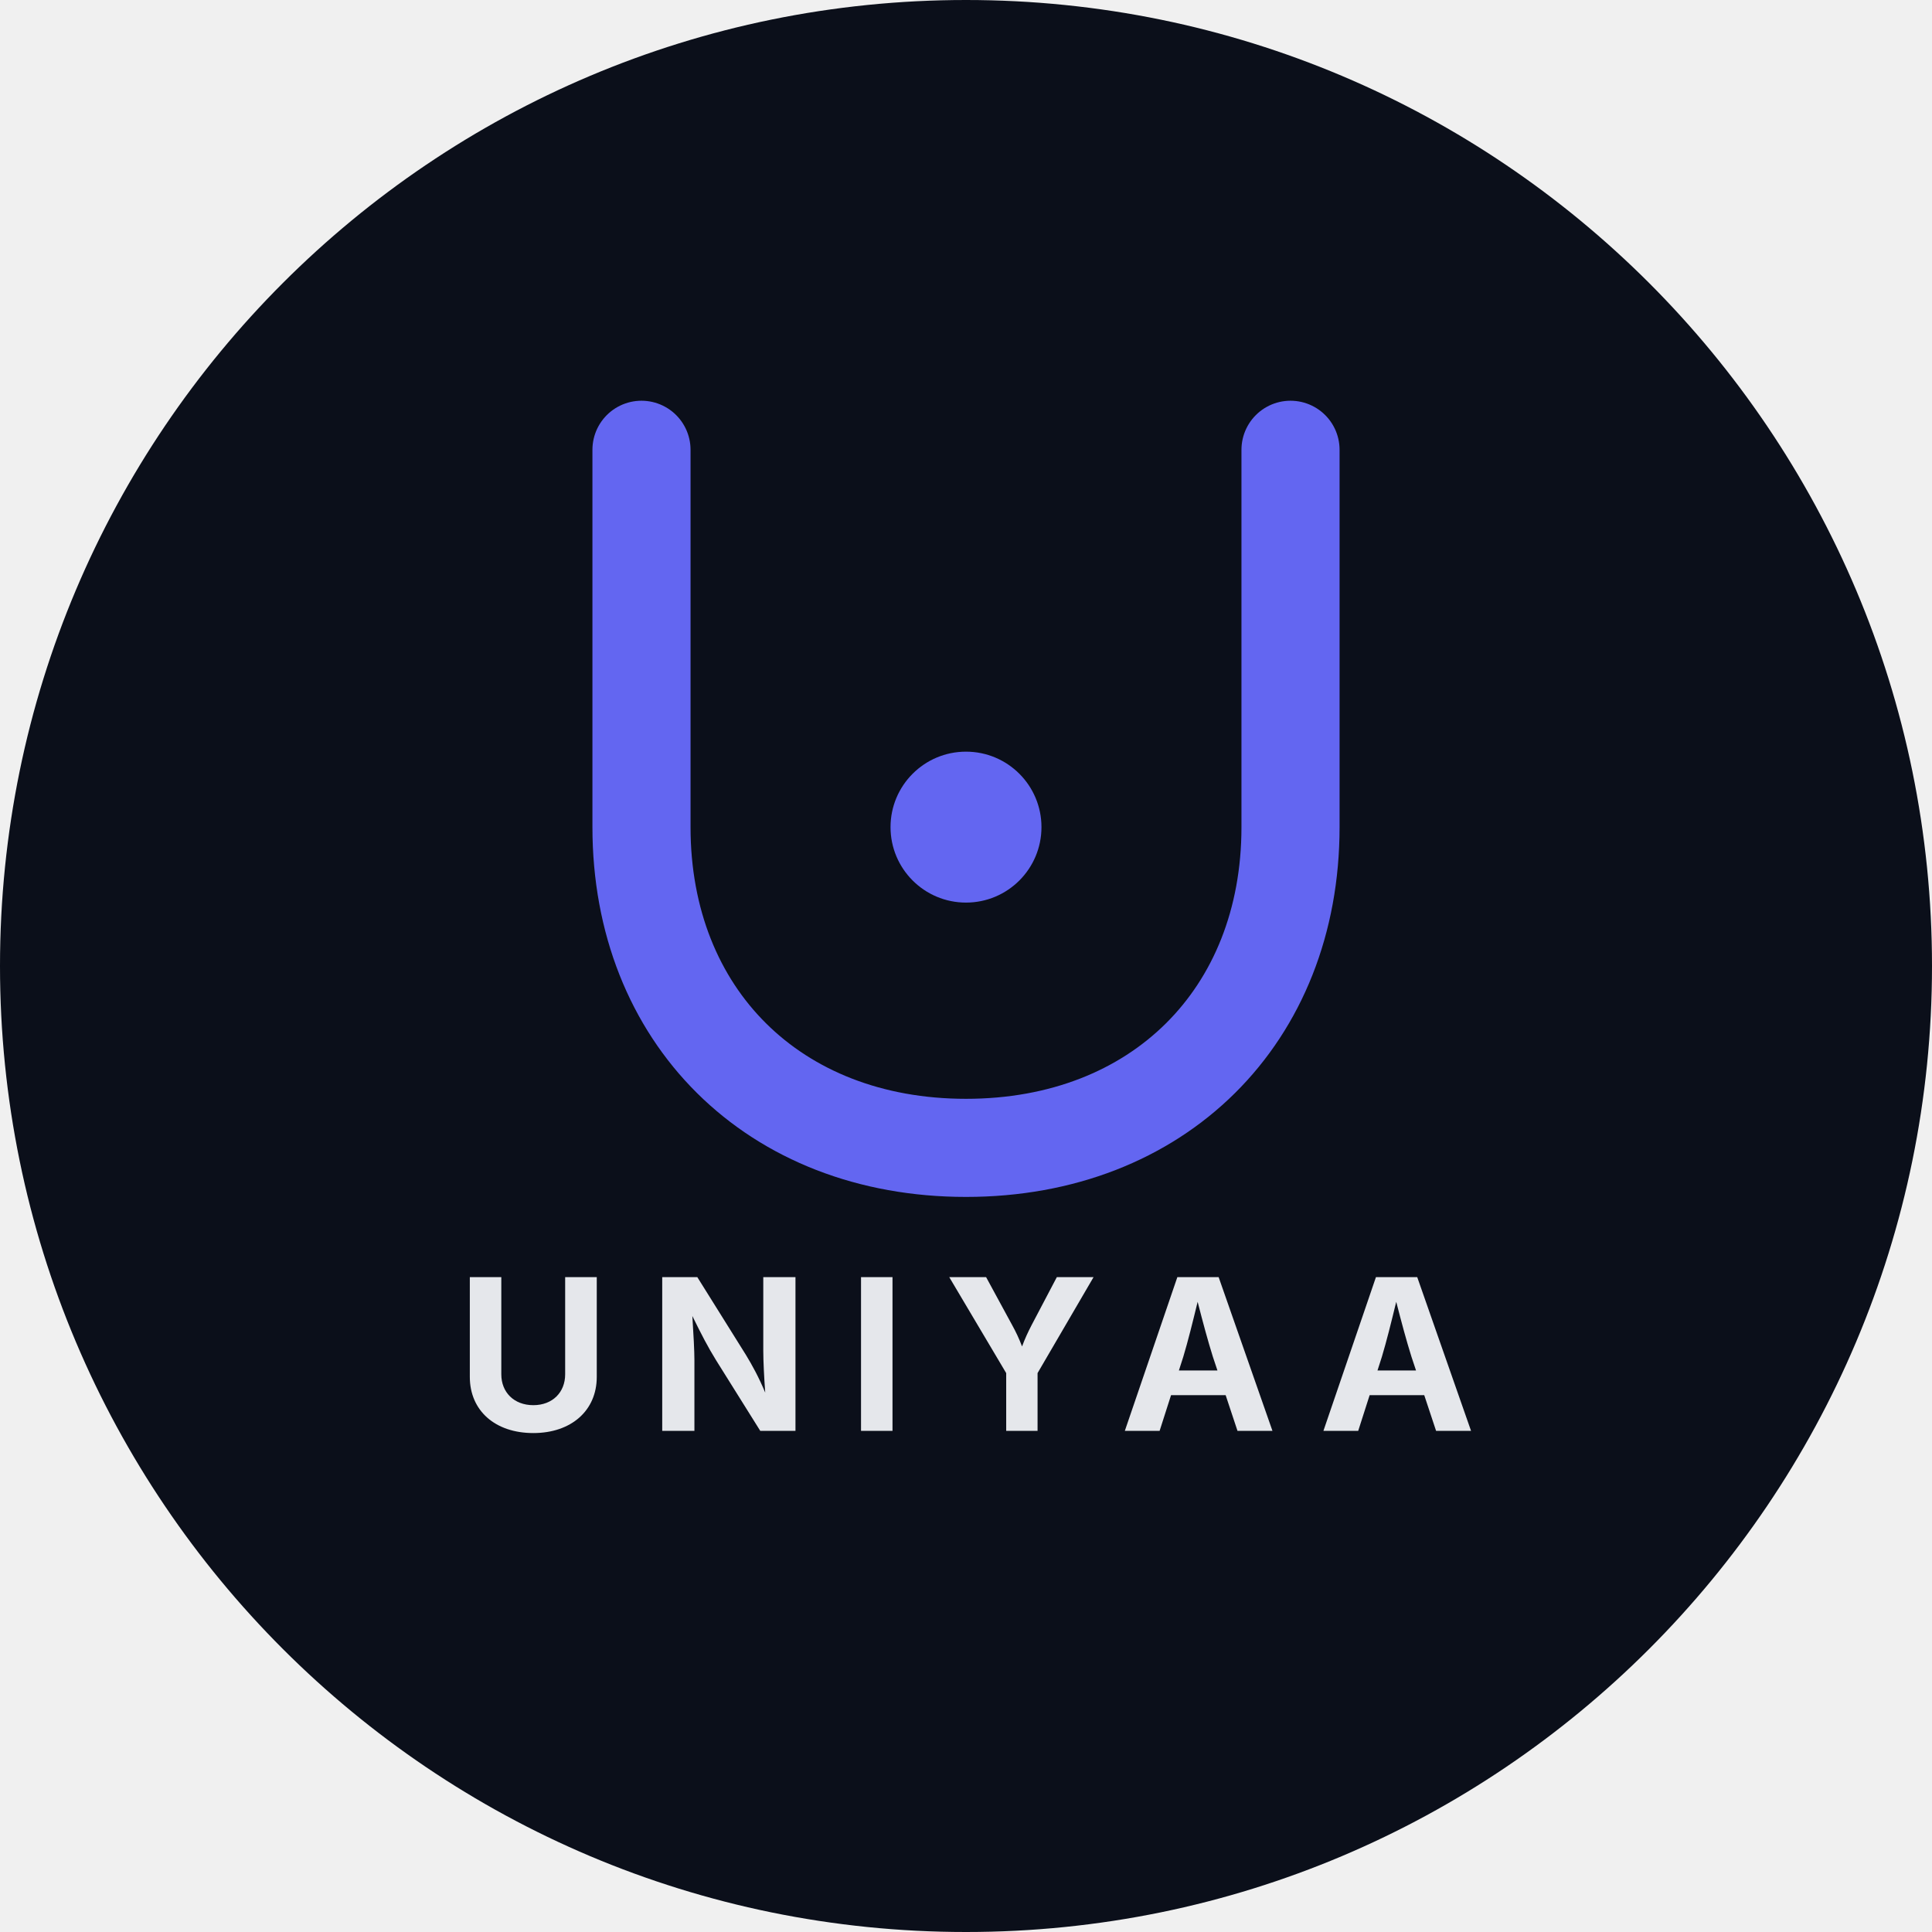
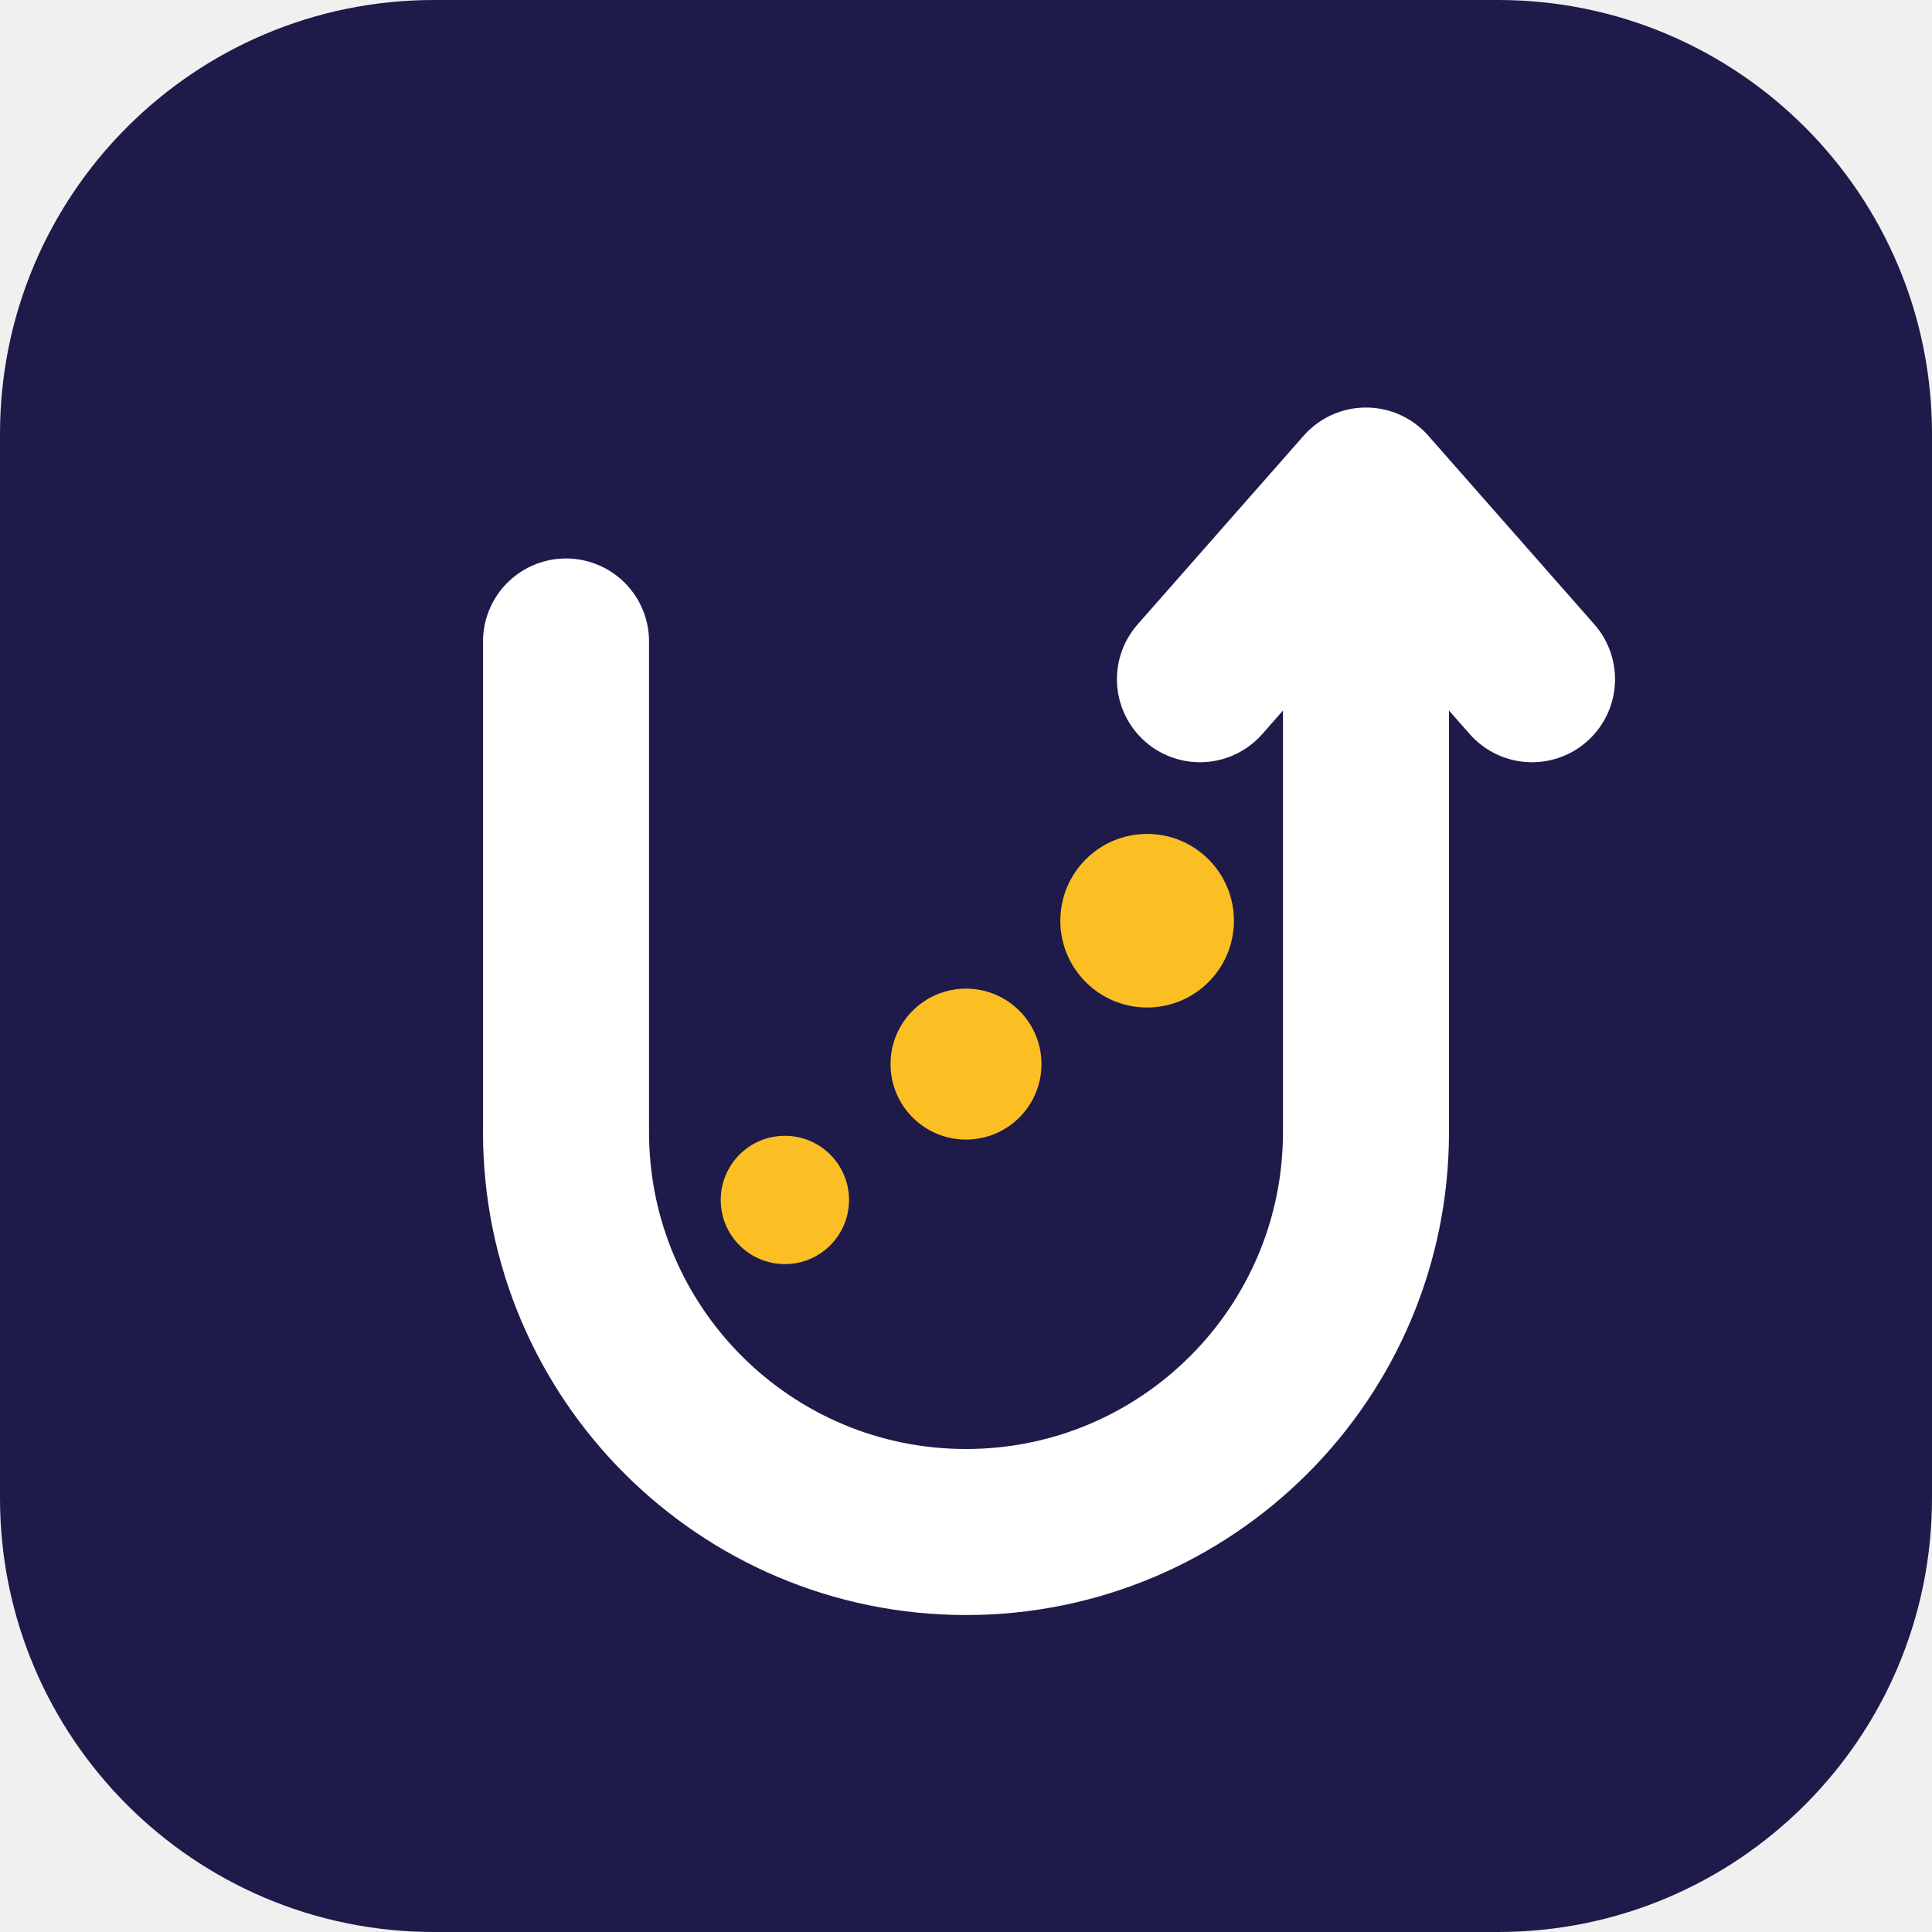
<svg xmlns="http://www.w3.org/2000/svg" width="512" height="512" viewBox="0 0 512 512">
-   <rect width="512" height="512" rx="256" fill="#0B0F1A" ry="256" />
-   <g transform="matrix(1, 0, 0, 1, 0, -60.80281)">
-     <path d="M170 180V280C170 330 205 365 256 365C307 365 342 330 342 280V180" stroke="#6366F1" stroke-width="26" stroke-linecap="round" stroke-linejoin="round" fill="none" />
-     <circle cx="256" cy="280" r="20" fill="#6366F1" />
-     <text x="256" y="440" text-anchor="middle" font-family="Inter, Arial, sans-serif" font-size="56" font-weight="700" letter-spacing="10" fill="#E5E7EB" style="white-space: pre;">UNIYAA</text>
-   </g>
+   <rect width="512" height="512" rx="115" fill="#1E1B4B" />
+   <path d="M150 170 V300 A106 106 0 0 0 362 300 V135" fill="none" stroke="#FFFFFF" stroke-width="44" stroke-linecap="round" />
+   <path d="M318 180 L362 130 L406 180" fill="none" stroke="#FFFFFF" stroke-width="44" stroke-linecap="round" stroke-linejoin="round" />
+   <circle cx="208" cy="318" r="17" fill="#FBBF24" />
+   <circle cx="256" cy="282" r="20" fill="#FBBF24" />
+   <circle cx="304" cy="244" r="23" fill="#FBBF24" />
</svg>
